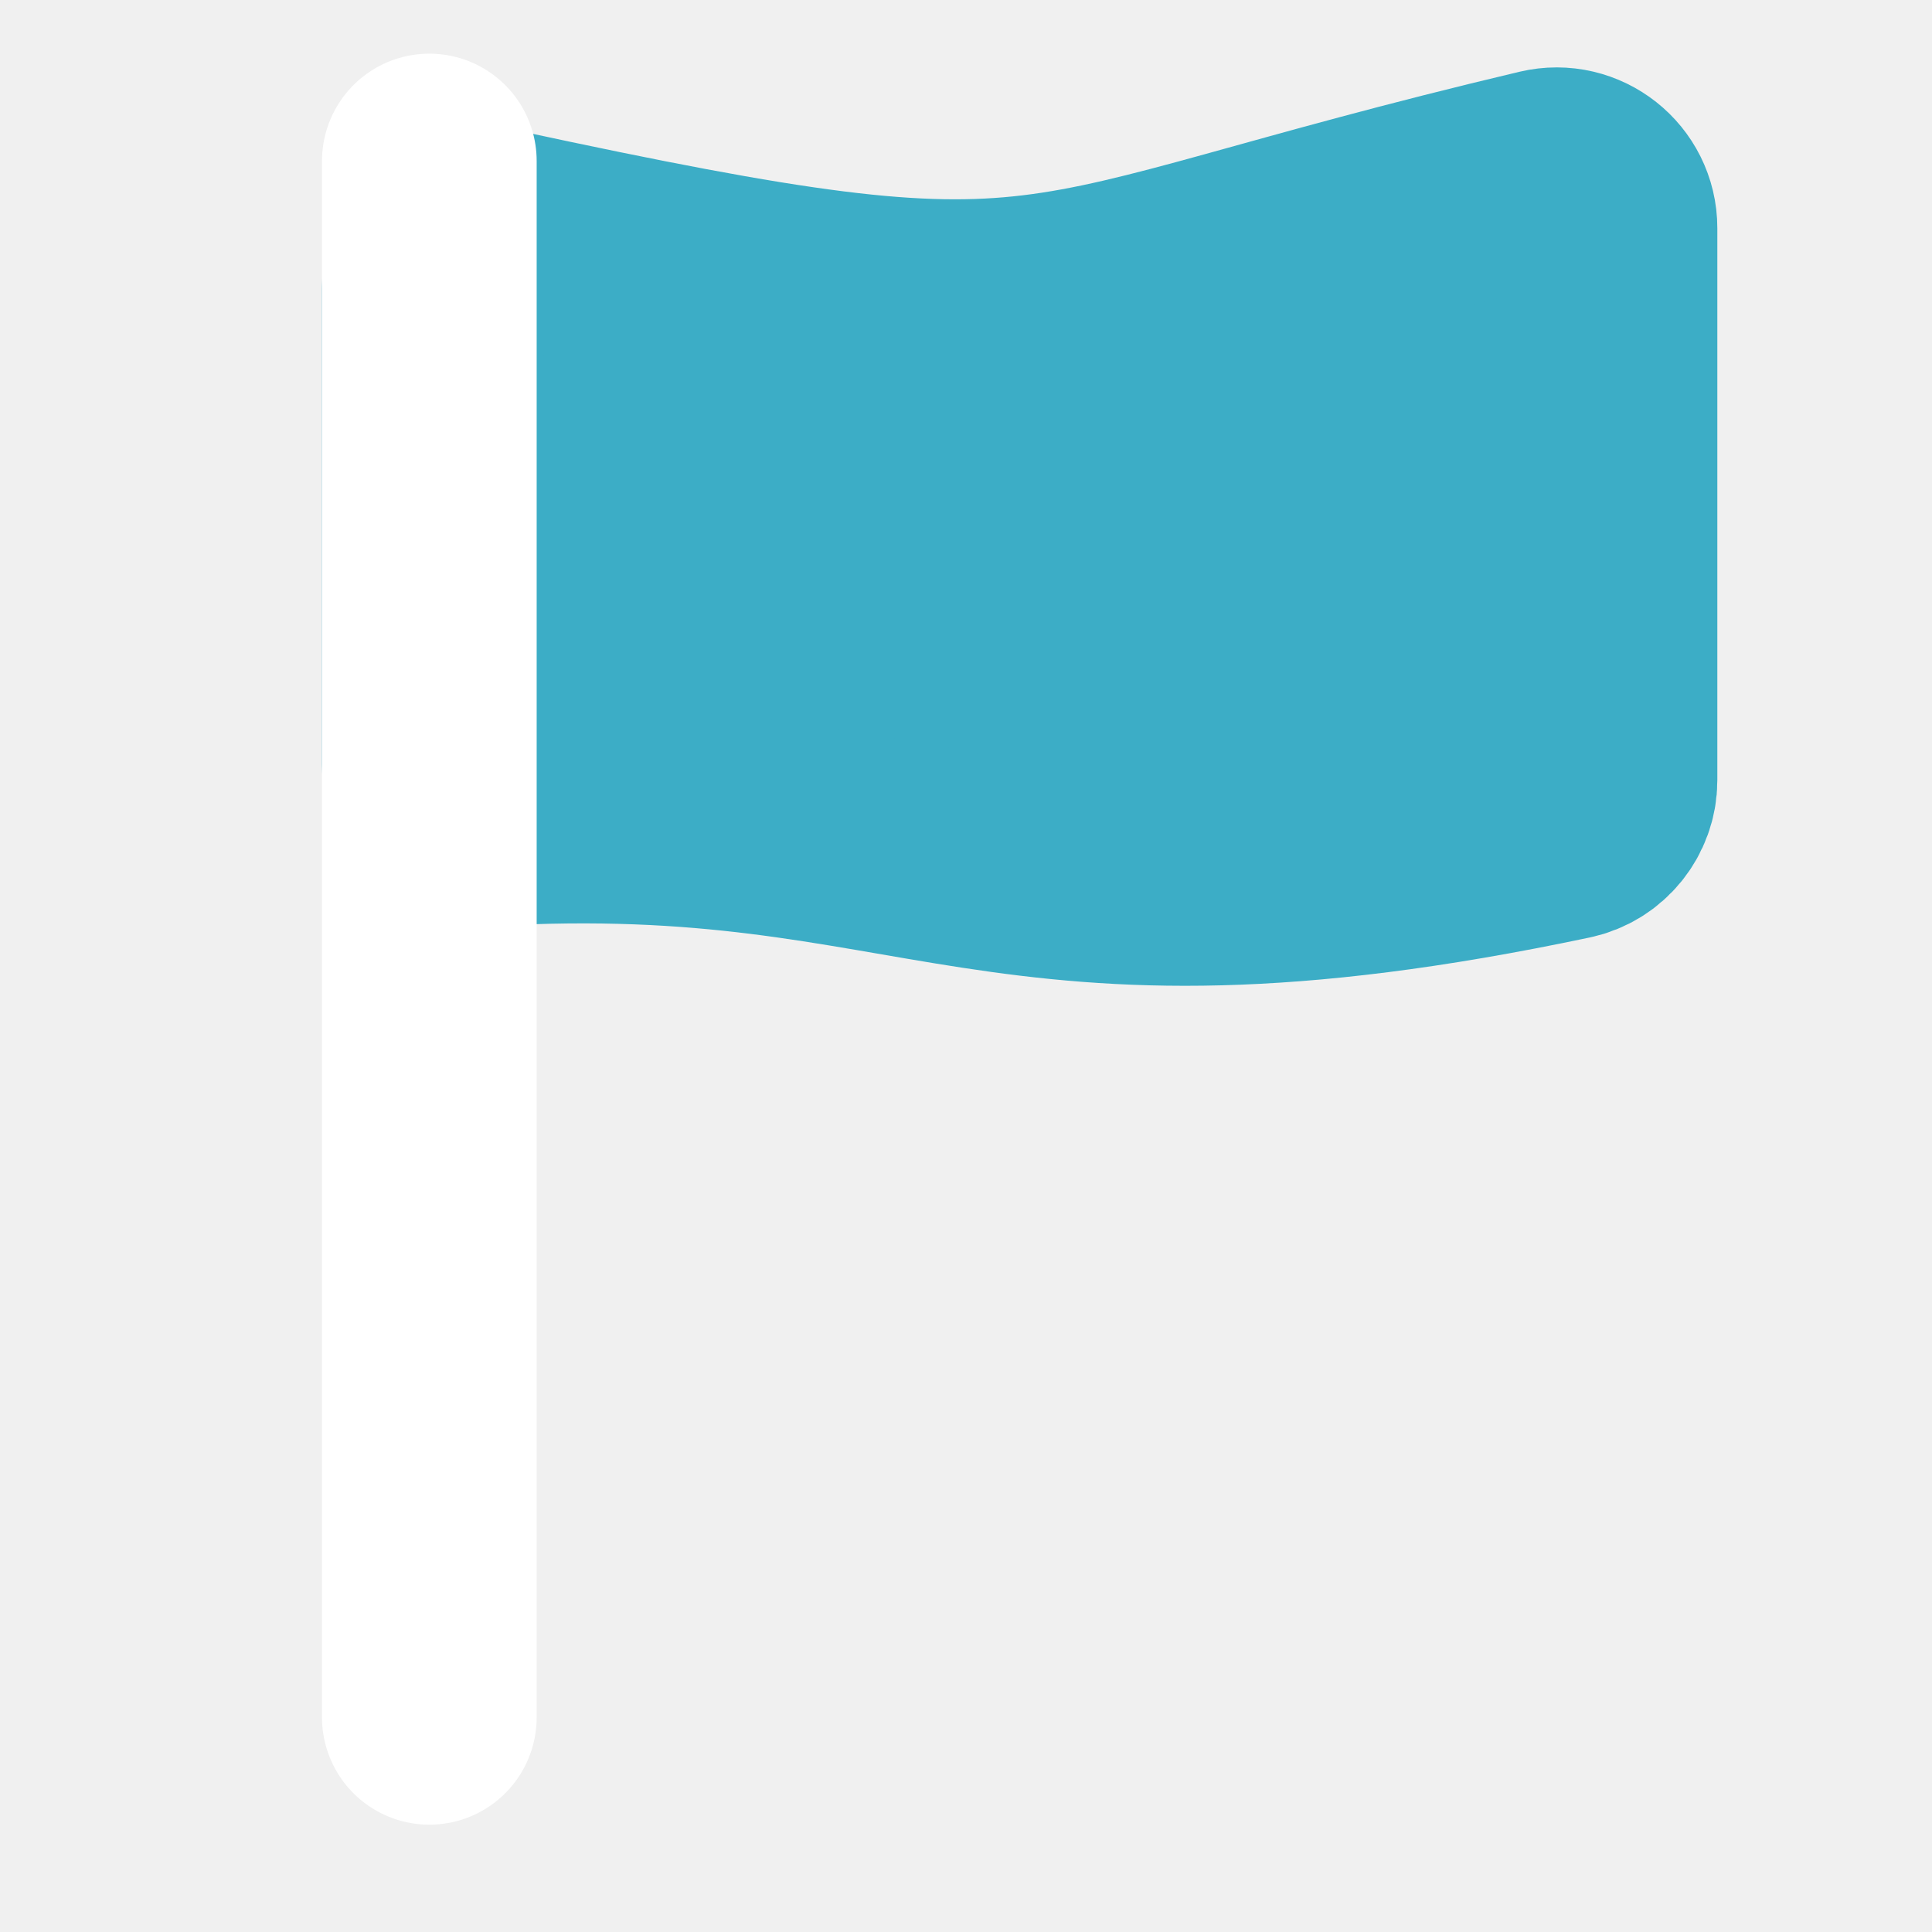
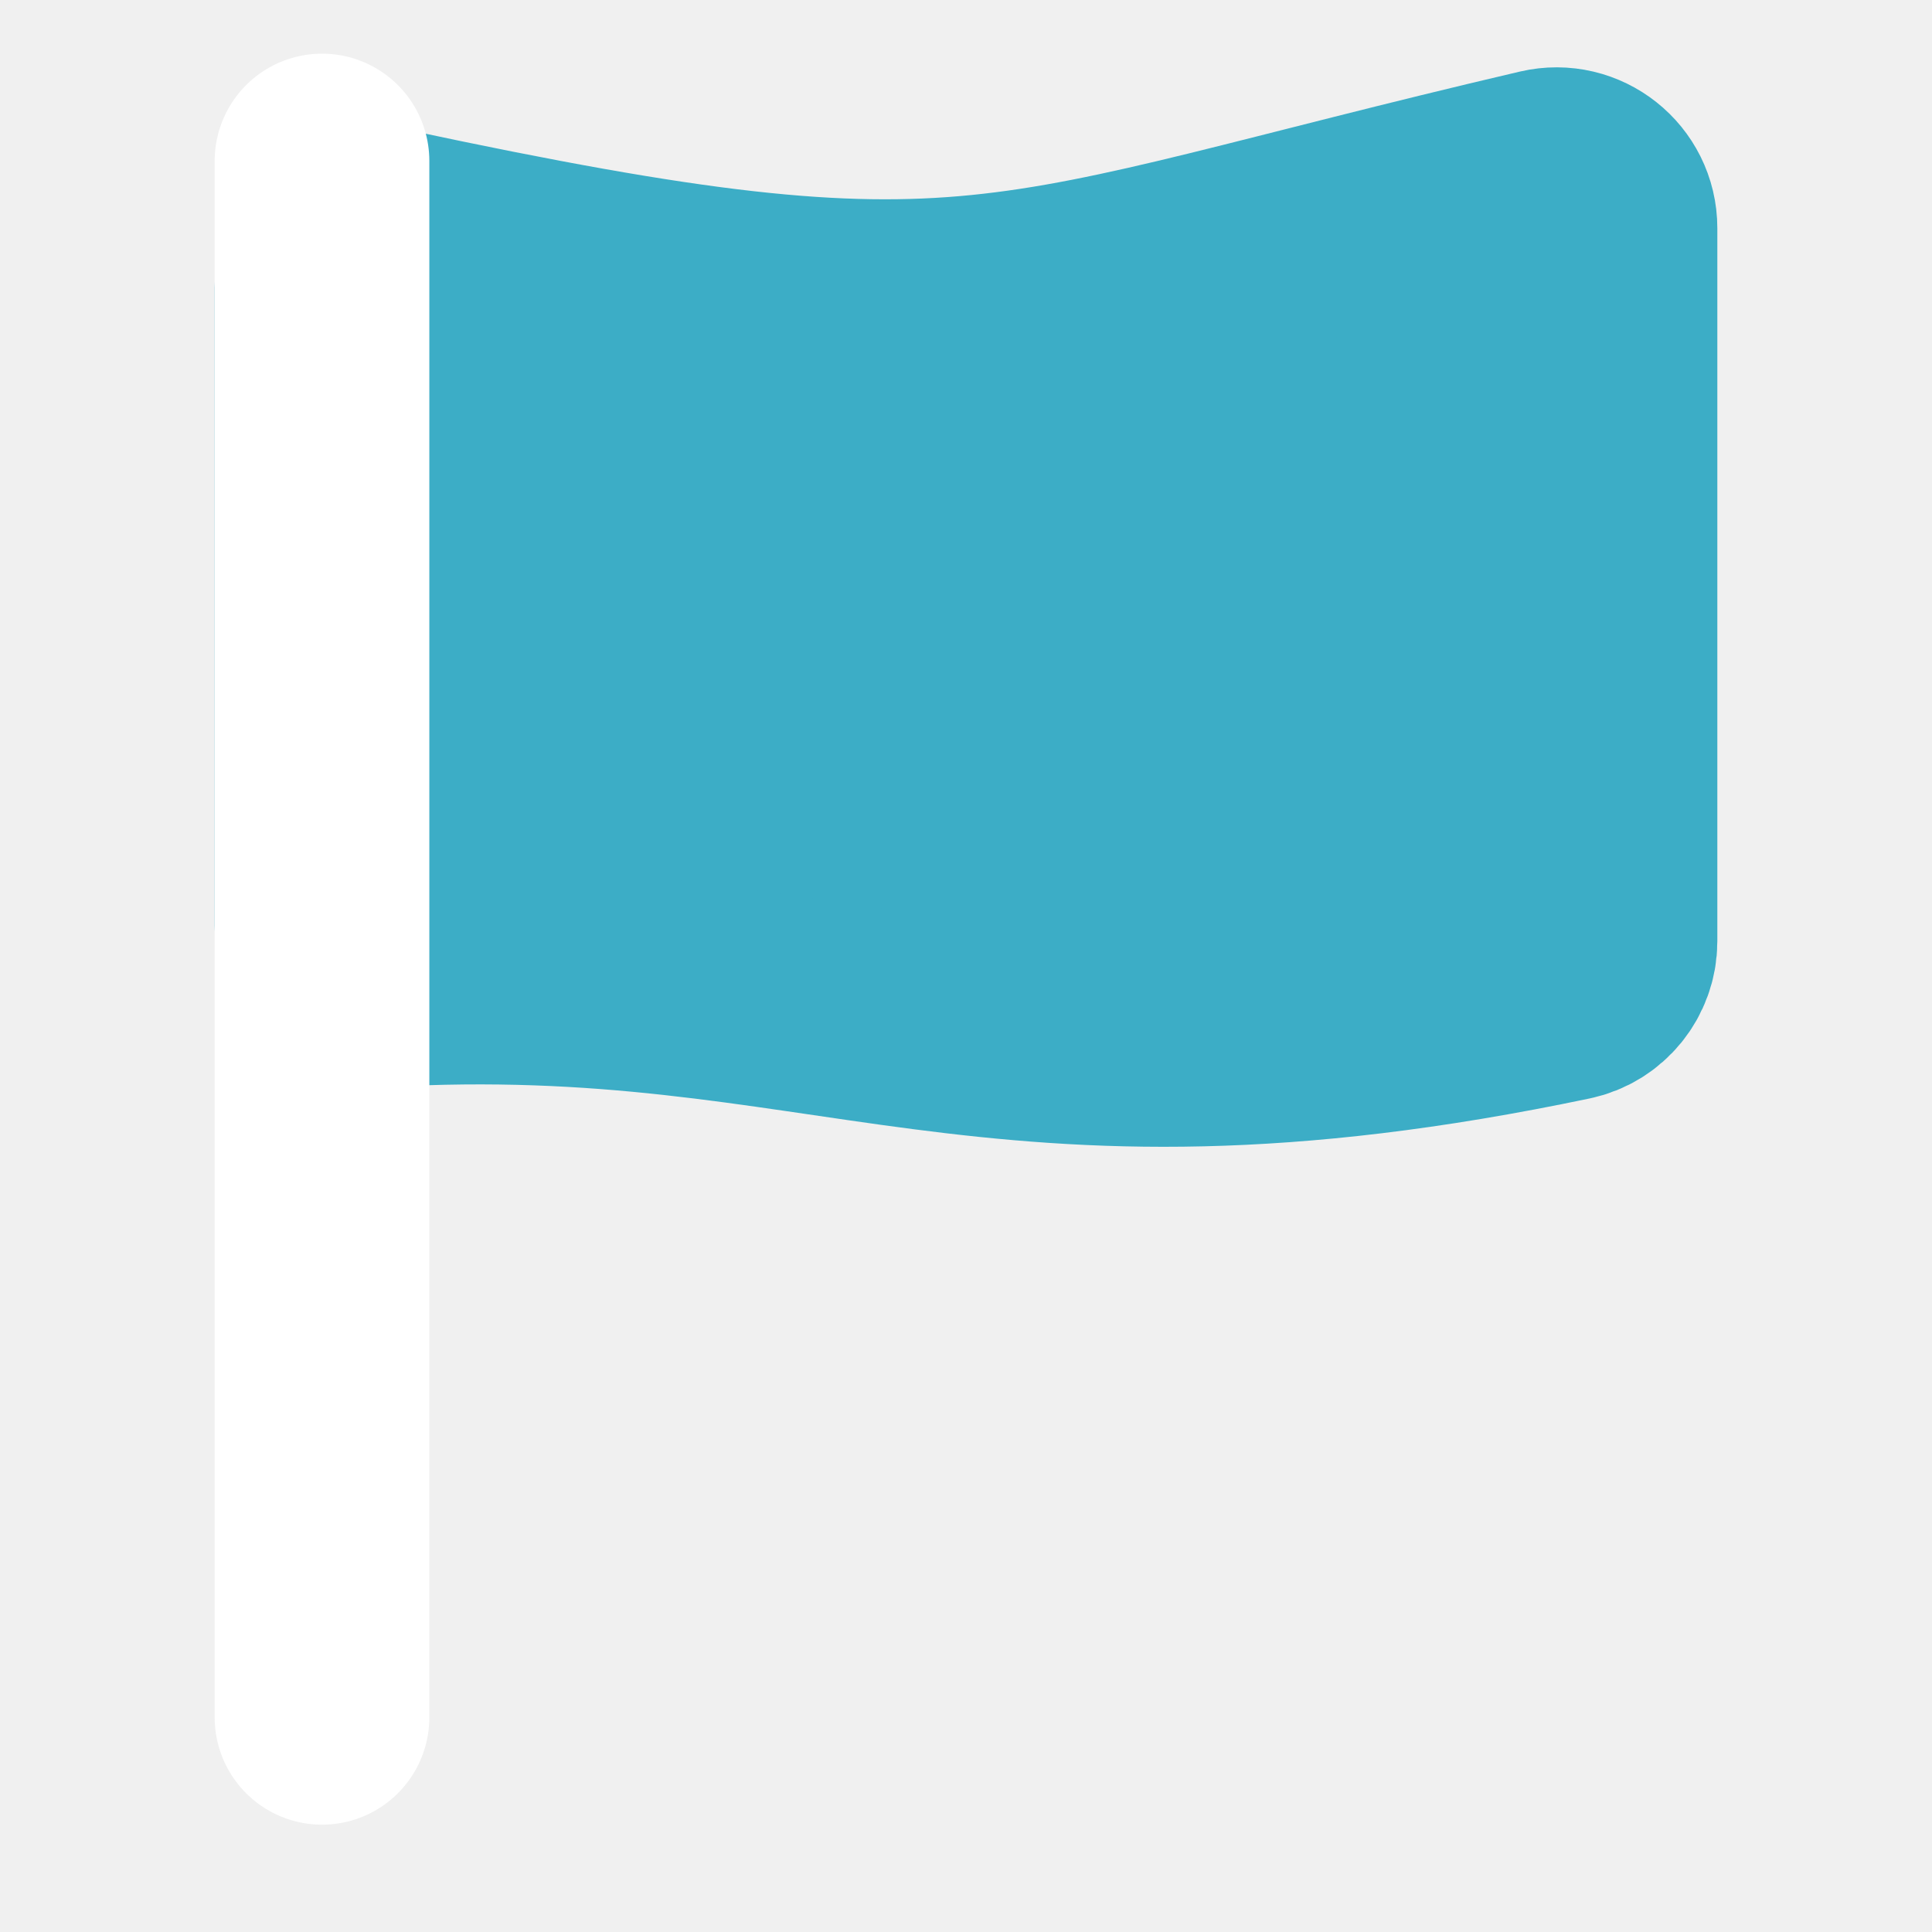
<svg xmlns="http://www.w3.org/2000/svg" width="36" height="36" viewBox="0 0 36 36" fill="none">
-   <path d="M28.776 3.283C18.611 5.69 20.191 6.752 9.217 4.387C8.593 4.252 8 4.726 8 5.365V14.246C8 14.833 8.508 15.292 9.094 15.258C17.366 14.783 18.502 17.777 29.212 15.511C29.669 15.414 30 15.006 30 14.539V4.251C30 3.61 29.4 3.135 28.776 3.283Z" fill="#3CADC6" stroke="#3CADC6" stroke-width="4" stroke-linecap="round" stroke-linejoin="round" />
-   <path d="M8 3V32" stroke="white" stroke-width="4" stroke-linecap="round" />
+   <path d="M28.777 3.281C18.473 5.69 18.319 6.753 7.217 4.385C6.592 4.252 6 4.726 6 5.365V17.246C6 17.833 6.507 18.292 7.093 18.259C15.517 17.78 18.413 20.779 29.213 18.51C29.671 18.414 30 18.006 30 17.539V4.251C30 3.61 29.401 3.135 28.777 3.281Z" fill="#3CADC6" stroke="#3CADC6" stroke-width="4" stroke-linecap="round" stroke-linejoin="round" />
+   <path d="M6 3V32" stroke="white" stroke-width="4" stroke-linecap="round" />
</svg>
